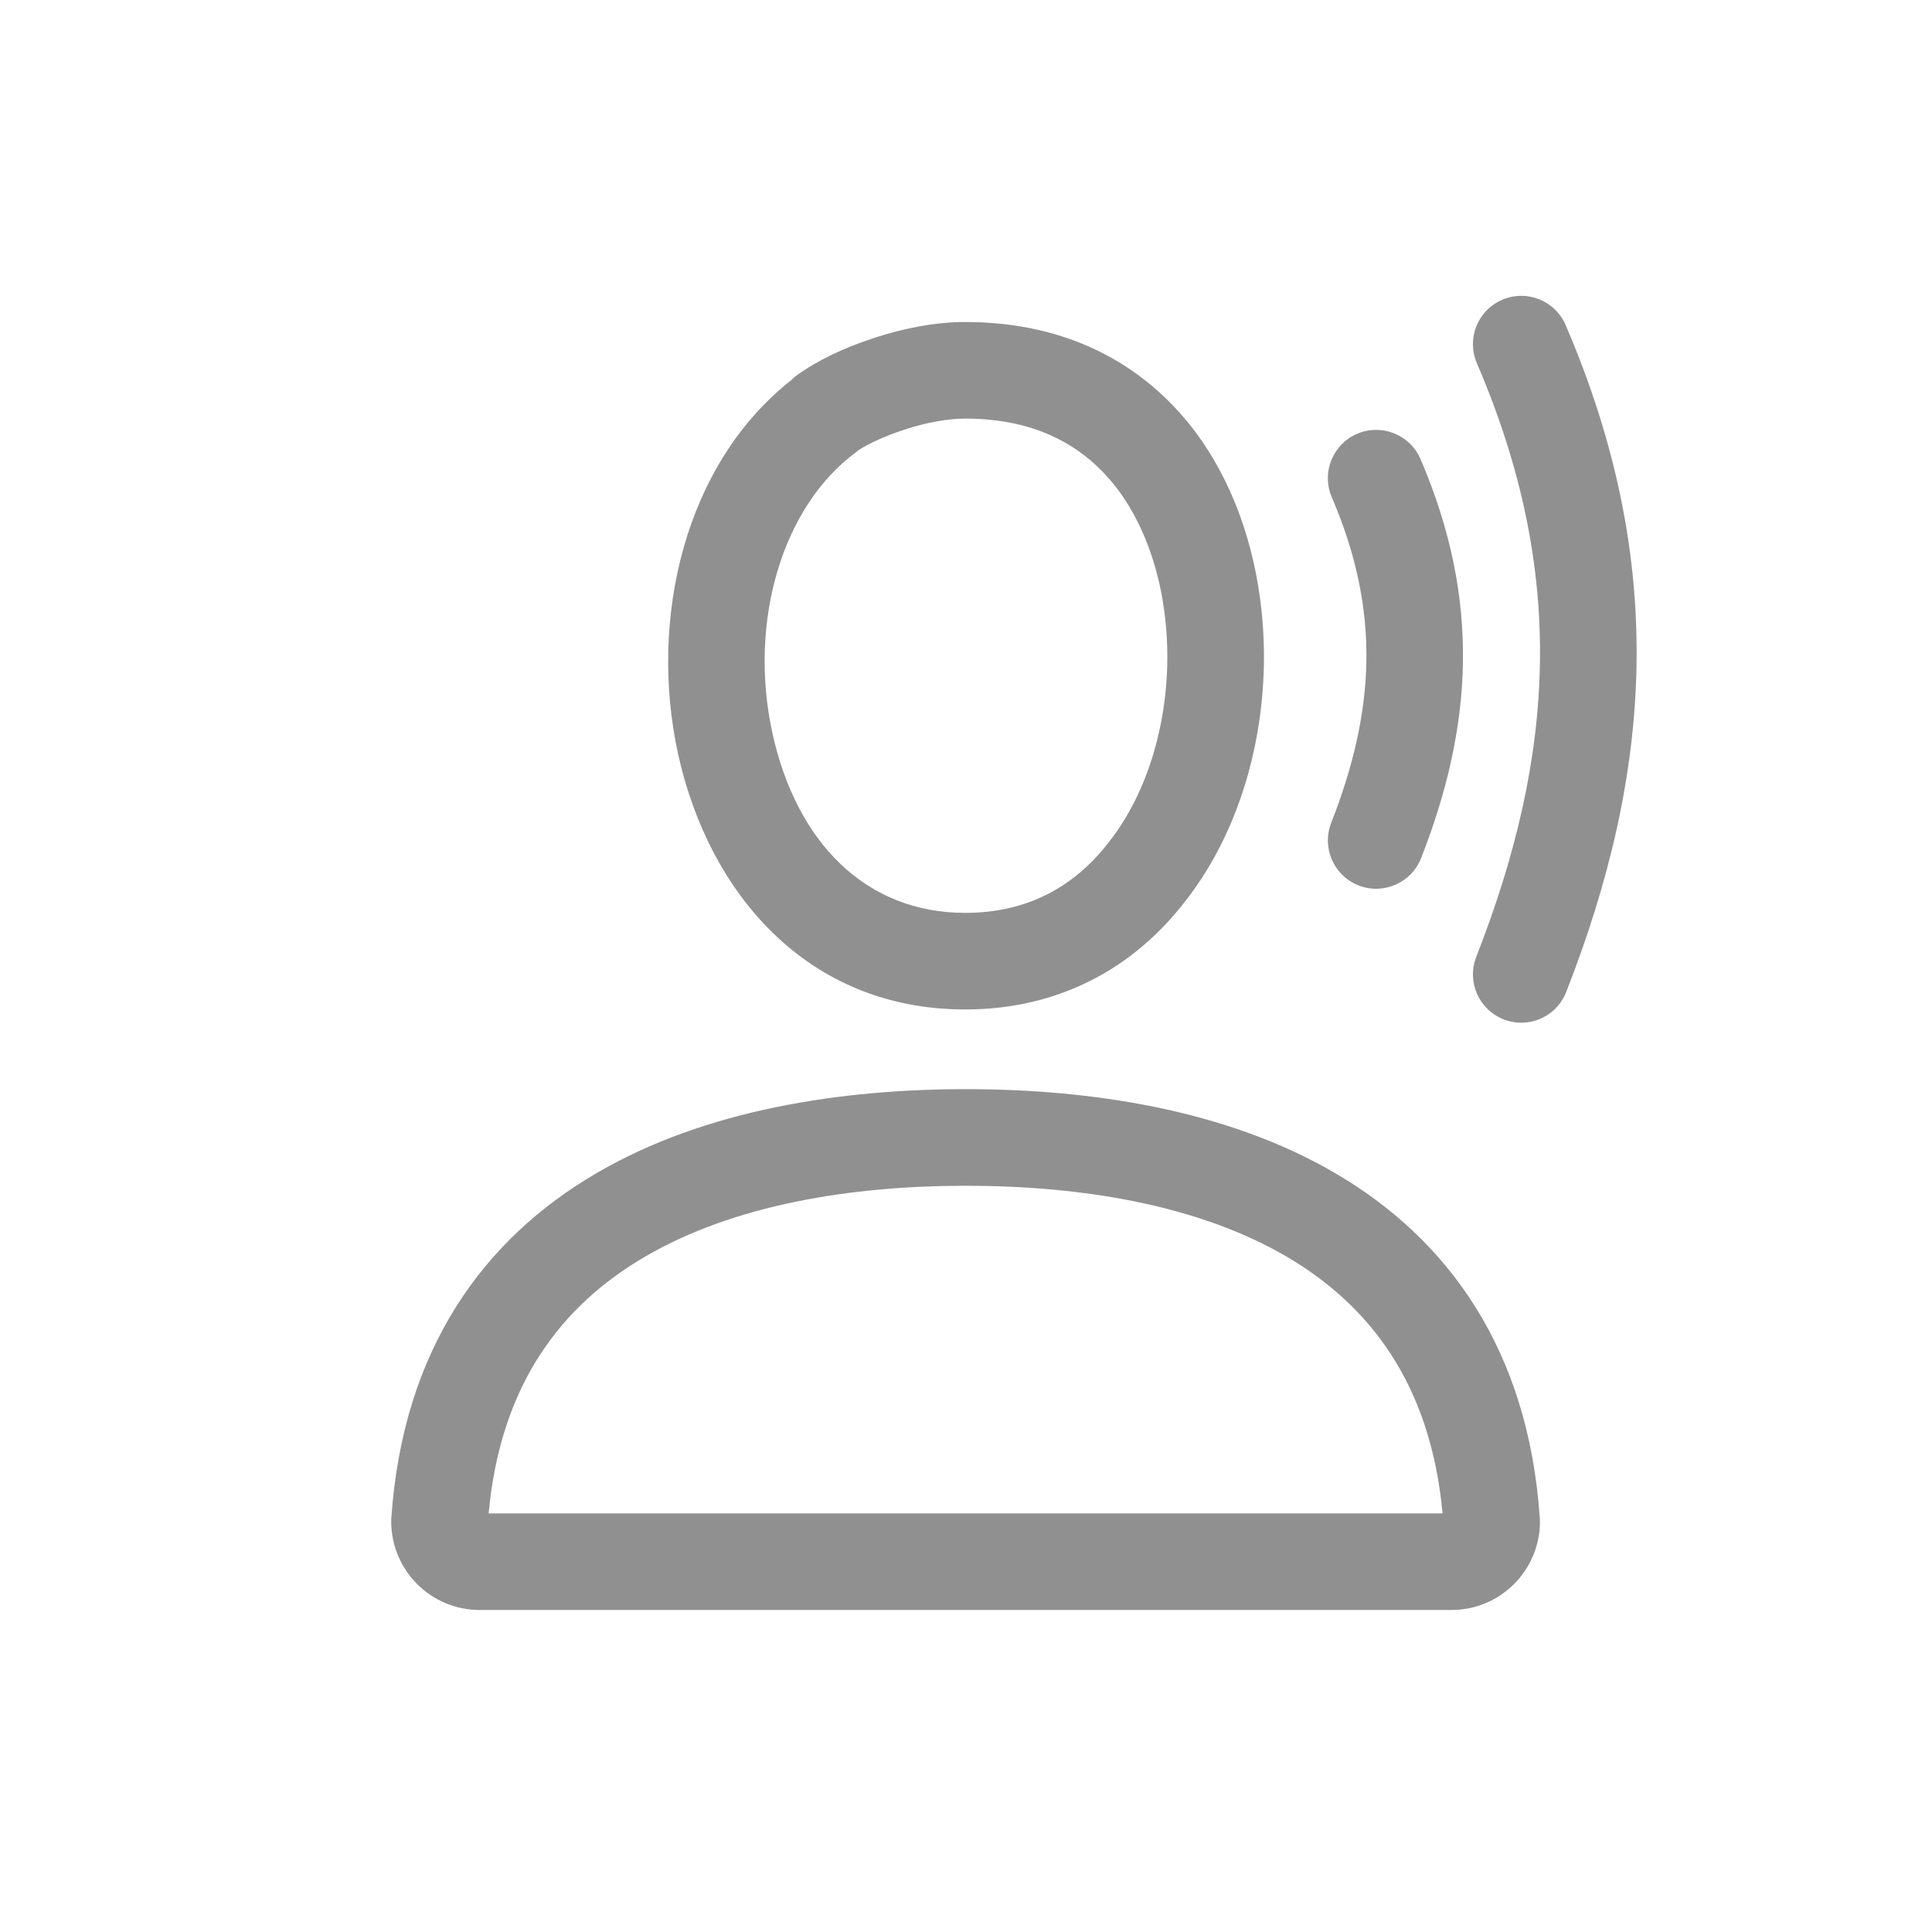
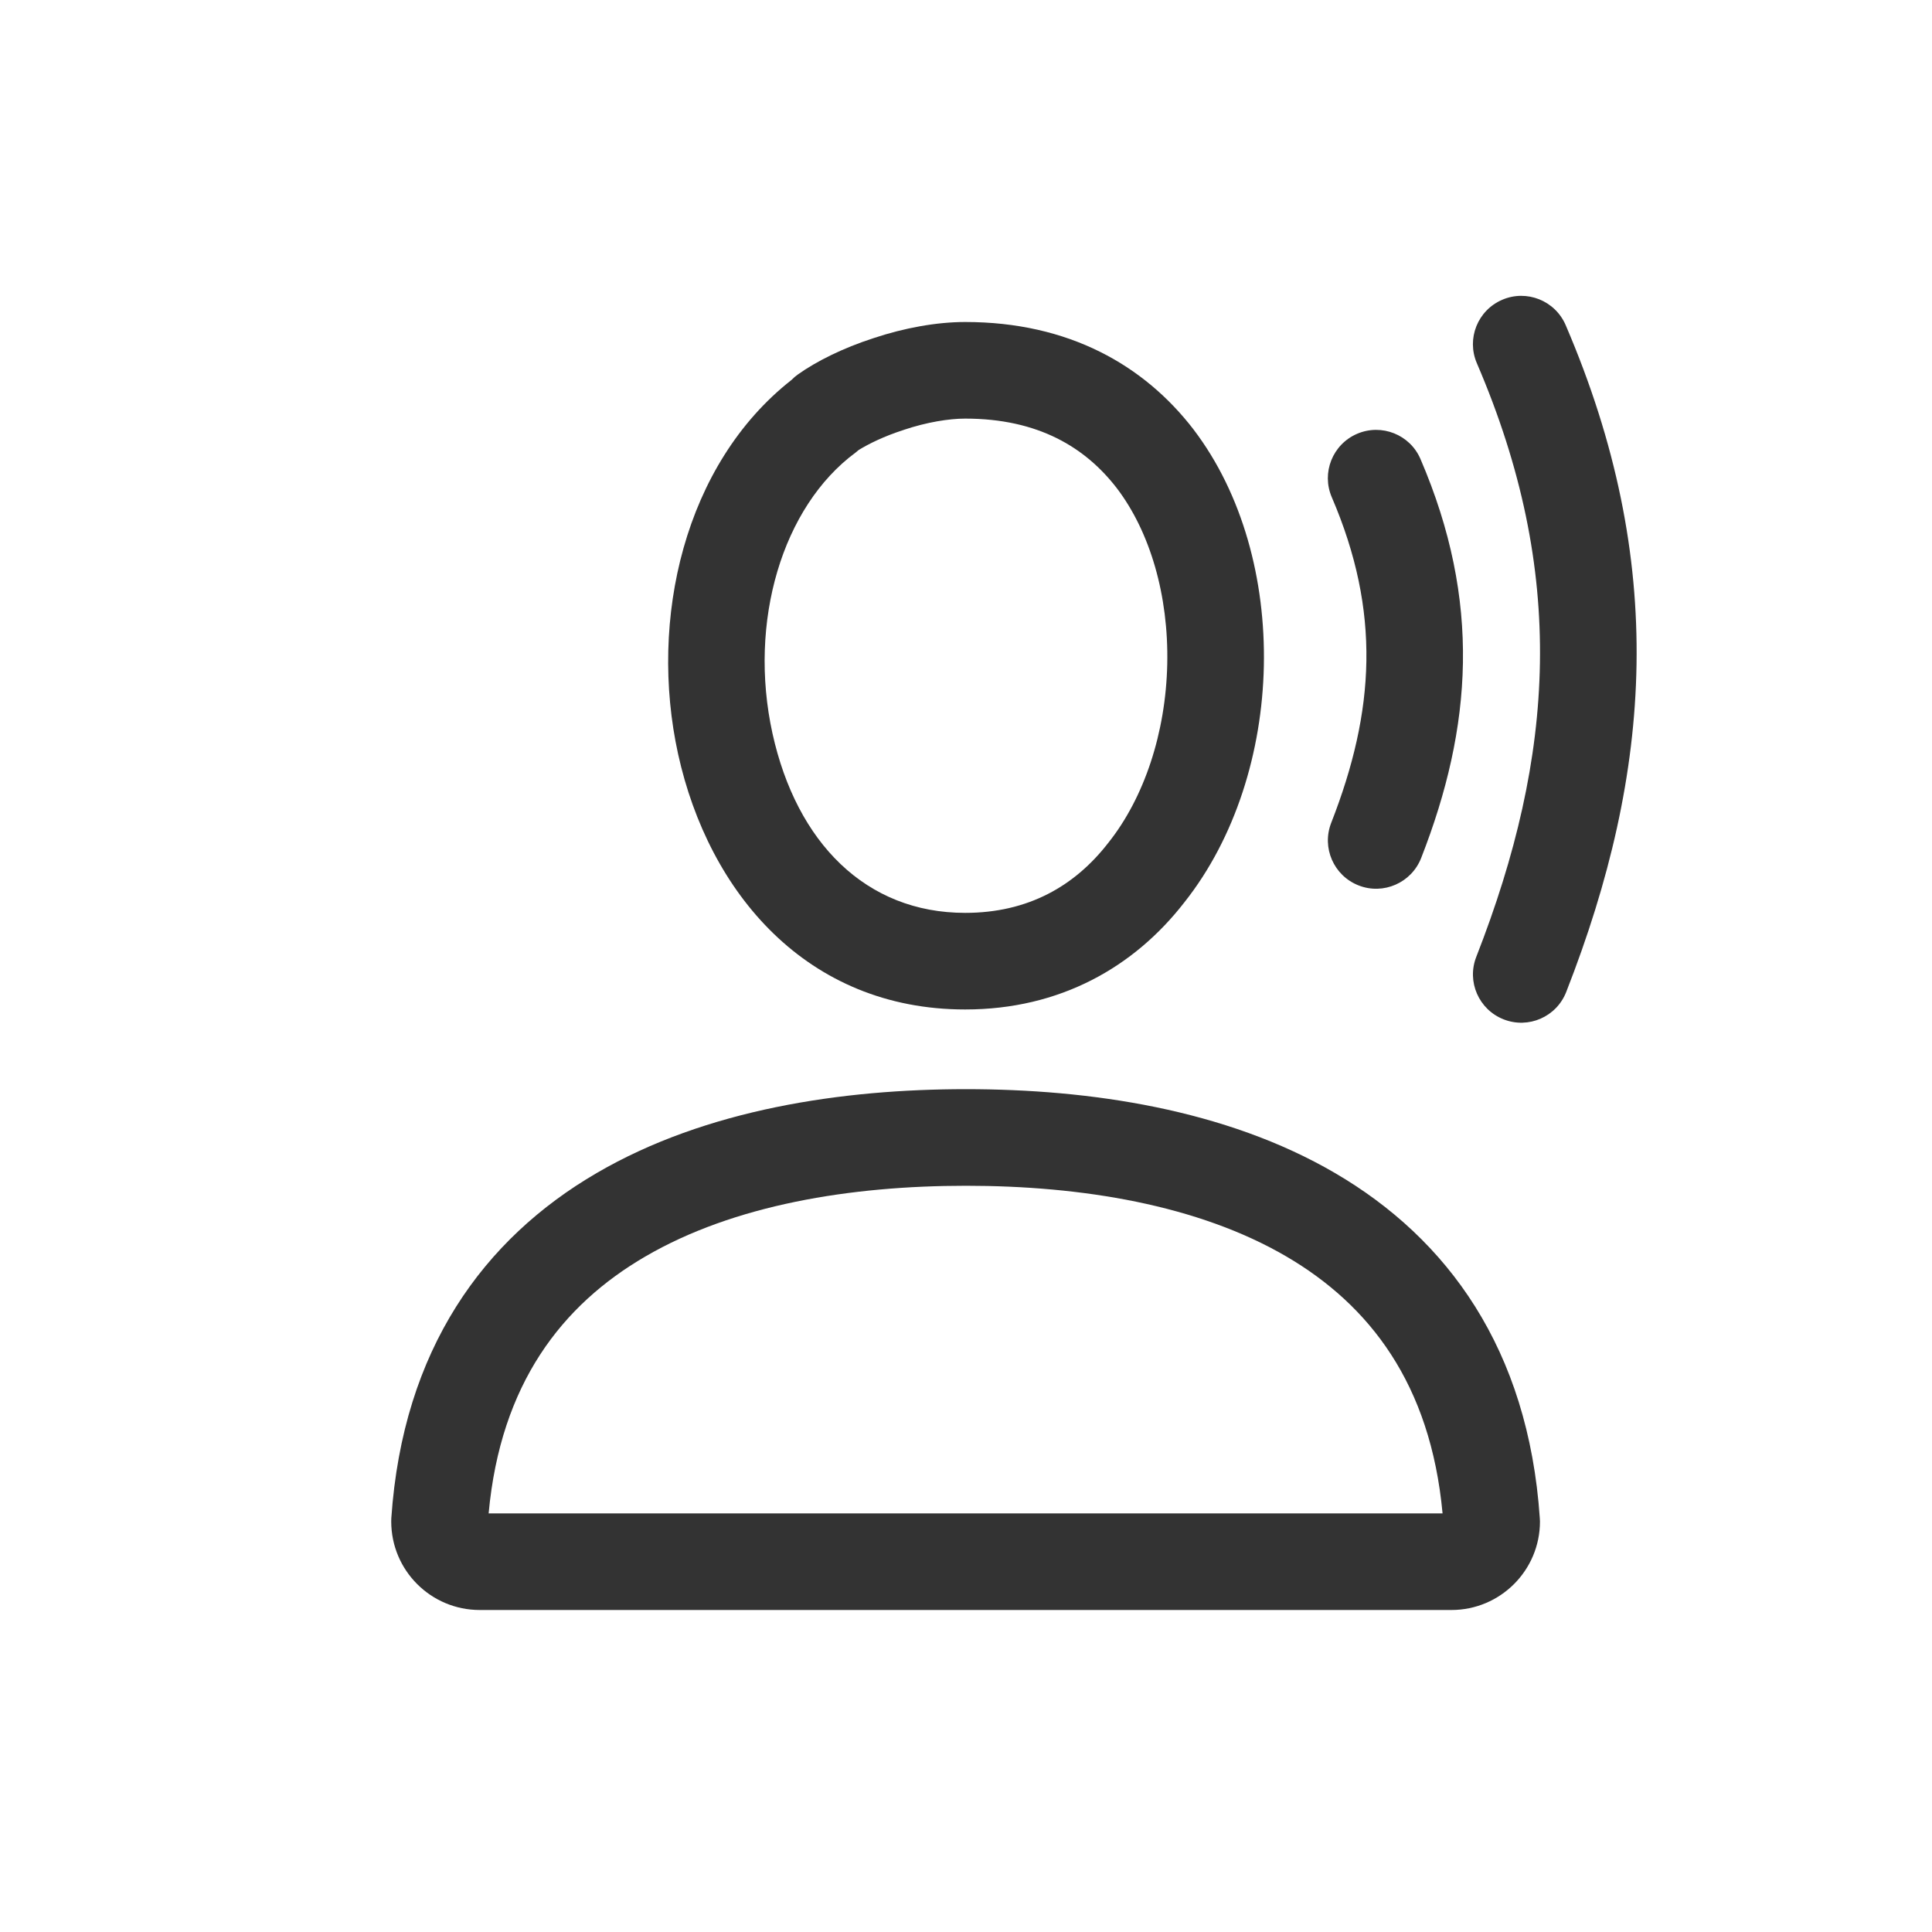
<svg xmlns="http://www.w3.org/2000/svg" width="24" height="24" viewBox="0 0 24 24" fill="none">
-   <path d="M19.449 4.038C19.318 3.734 18.965 3.593 18.661 3.724C18.356 3.855 18.215 4.207 18.346 4.512C19.465 7.114 19.319 9.381 18.339 11.886C18.218 12.194 18.37 12.542 18.679 12.663C18.987 12.784 19.335 12.632 19.456 12.323C20.531 9.579 20.713 6.98 19.449 4.038Z" fill="#909090" />
-   <path fill-rule="evenodd" clip-rule="evenodd" d="M9.914 4.65C9.884 4.671 9.857 4.694 9.832 4.72C8.502 5.765 8.056 7.693 8.424 9.369C8.804 11.09 10.023 12.54 11.99 12.54C13.168 12.54 14.088 12.014 14.712 11.21C15.346 10.411 15.678 9.338 15.7 8.273C15.722 7.206 15.436 6.136 14.828 5.337L14.826 5.334C14.214 4.539 13.28 4 11.99 4C11.634 4 11.231 4.074 10.853 4.2C10.466 4.325 10.14 4.49 9.914 4.65ZM11.23 5.339C11.511 5.245 11.787 5.2 11.99 5.2C12.9 5.2 13.485 5.56 13.874 6.065C14.285 6.605 14.518 7.394 14.5 8.248C14.482 9.101 14.215 9.907 13.77 10.467L13.766 10.472C13.351 11.007 12.771 11.34 11.99 11.34C10.757 11.34 9.896 10.469 9.596 9.111C9.291 7.721 9.72 6.293 10.627 5.623C10.641 5.612 10.654 5.601 10.667 5.59C10.789 5.515 10.979 5.42 11.225 5.341L11.23 5.339Z" fill="#909090" />
-   <path fill-rule="evenodd" clip-rule="evenodd" d="M12 13.53C10.465 13.53 8.773 13.778 7.412 14.572C6.013 15.387 5.005 16.756 4.861 18.859L4.86 18.9C4.86 19.508 5.352 20 5.96 20H18.03C18.637 20 19.13 19.508 19.13 18.9L19.128 18.859C18.985 16.756 17.98 15.387 16.584 14.572C15.224 13.778 13.534 13.53 12 13.53ZM17.92 18.8H6.07C6.218 17.188 6.982 16.211 8.016 15.609C9.116 14.967 10.565 14.73 12 14.73C13.435 14.73 14.881 14.967 15.979 15.608C17.01 16.211 17.771 17.188 17.92 18.8Z" fill="#909090" />
-   <path d="M16.858 5.389C17.163 5.258 17.516 5.399 17.646 5.703C18.404 7.466 18.291 9.031 17.654 10.659C17.533 10.967 17.185 11.12 16.877 10.999C16.568 10.878 16.416 10.53 16.537 10.221C17.08 8.833 17.156 7.601 16.544 6.177C16.413 5.872 16.554 5.52 16.858 5.389Z" fill="#909090" />
+   <path d="M19.449 4.038C19.318 3.734 18.965 3.593 18.661 3.724C18.356 3.855 18.215 4.207 18.346 4.512C19.465 7.114 19.319 9.381 18.339 11.886C18.218 12.194 18.37 12.542 18.679 12.663C18.987 12.784 19.335 12.632 19.456 12.323C20.531 9.579 20.713 6.98 19.449 4.038Z" fill="#333333" />
+   <path fill-rule="evenodd" clip-rule="evenodd" d="M9.914 4.65C9.884 4.671 9.857 4.694 9.832 4.72C8.502 5.765 8.056 7.693 8.424 9.369C8.804 11.09 10.023 12.54 11.99 12.54C13.168 12.54 14.088 12.014 14.712 11.21C15.346 10.411 15.678 9.338 15.7 8.273C15.722 7.206 15.436 6.136 14.828 5.337L14.826 5.334C14.214 4.539 13.28 4 11.99 4C11.634 4 11.231 4.074 10.853 4.2C10.466 4.325 10.14 4.49 9.914 4.65ZM11.23 5.339C11.511 5.245 11.787 5.2 11.99 5.2C12.9 5.2 13.485 5.56 13.874 6.065C14.285 6.605 14.518 7.394 14.5 8.248C14.482 9.101 14.215 9.907 13.77 10.467L13.766 10.472C13.351 11.007 12.771 11.34 11.99 11.34C10.757 11.34 9.896 10.469 9.596 9.111C9.291 7.721 9.72 6.293 10.627 5.623C10.641 5.612 10.654 5.601 10.667 5.59C10.789 5.515 10.979 5.42 11.225 5.341L11.23 5.339Z" fill="#333333" />
+   <path fill-rule="evenodd" clip-rule="evenodd" d="M12 13.53C10.465 13.53 8.773 13.778 7.412 14.572C6.013 15.387 5.005 16.756 4.861 18.859L4.86 18.9C4.86 19.508 5.352 20 5.96 20H18.03C18.637 20 19.13 19.508 19.13 18.9L19.128 18.859C18.985 16.756 17.98 15.387 16.584 14.572C15.224 13.778 13.534 13.53 12 13.53ZM17.92 18.8H6.07C6.218 17.188 6.982 16.211 8.016 15.609C9.116 14.967 10.565 14.73 12 14.73C13.435 14.73 14.881 14.967 15.979 15.608C17.01 16.211 17.771 17.188 17.92 18.8Z" fill="#333333" />
+   <path d="M16.858 5.389C17.163 5.258 17.516 5.399 17.646 5.703C18.404 7.466 18.291 9.031 17.654 10.659C17.533 10.967 17.185 11.12 16.877 10.999C16.568 10.878 16.416 10.53 16.537 10.221C17.08 8.833 17.156 7.601 16.544 6.177C16.413 5.872 16.554 5.52 16.858 5.389Z" fill="#333333" />
</svg>
